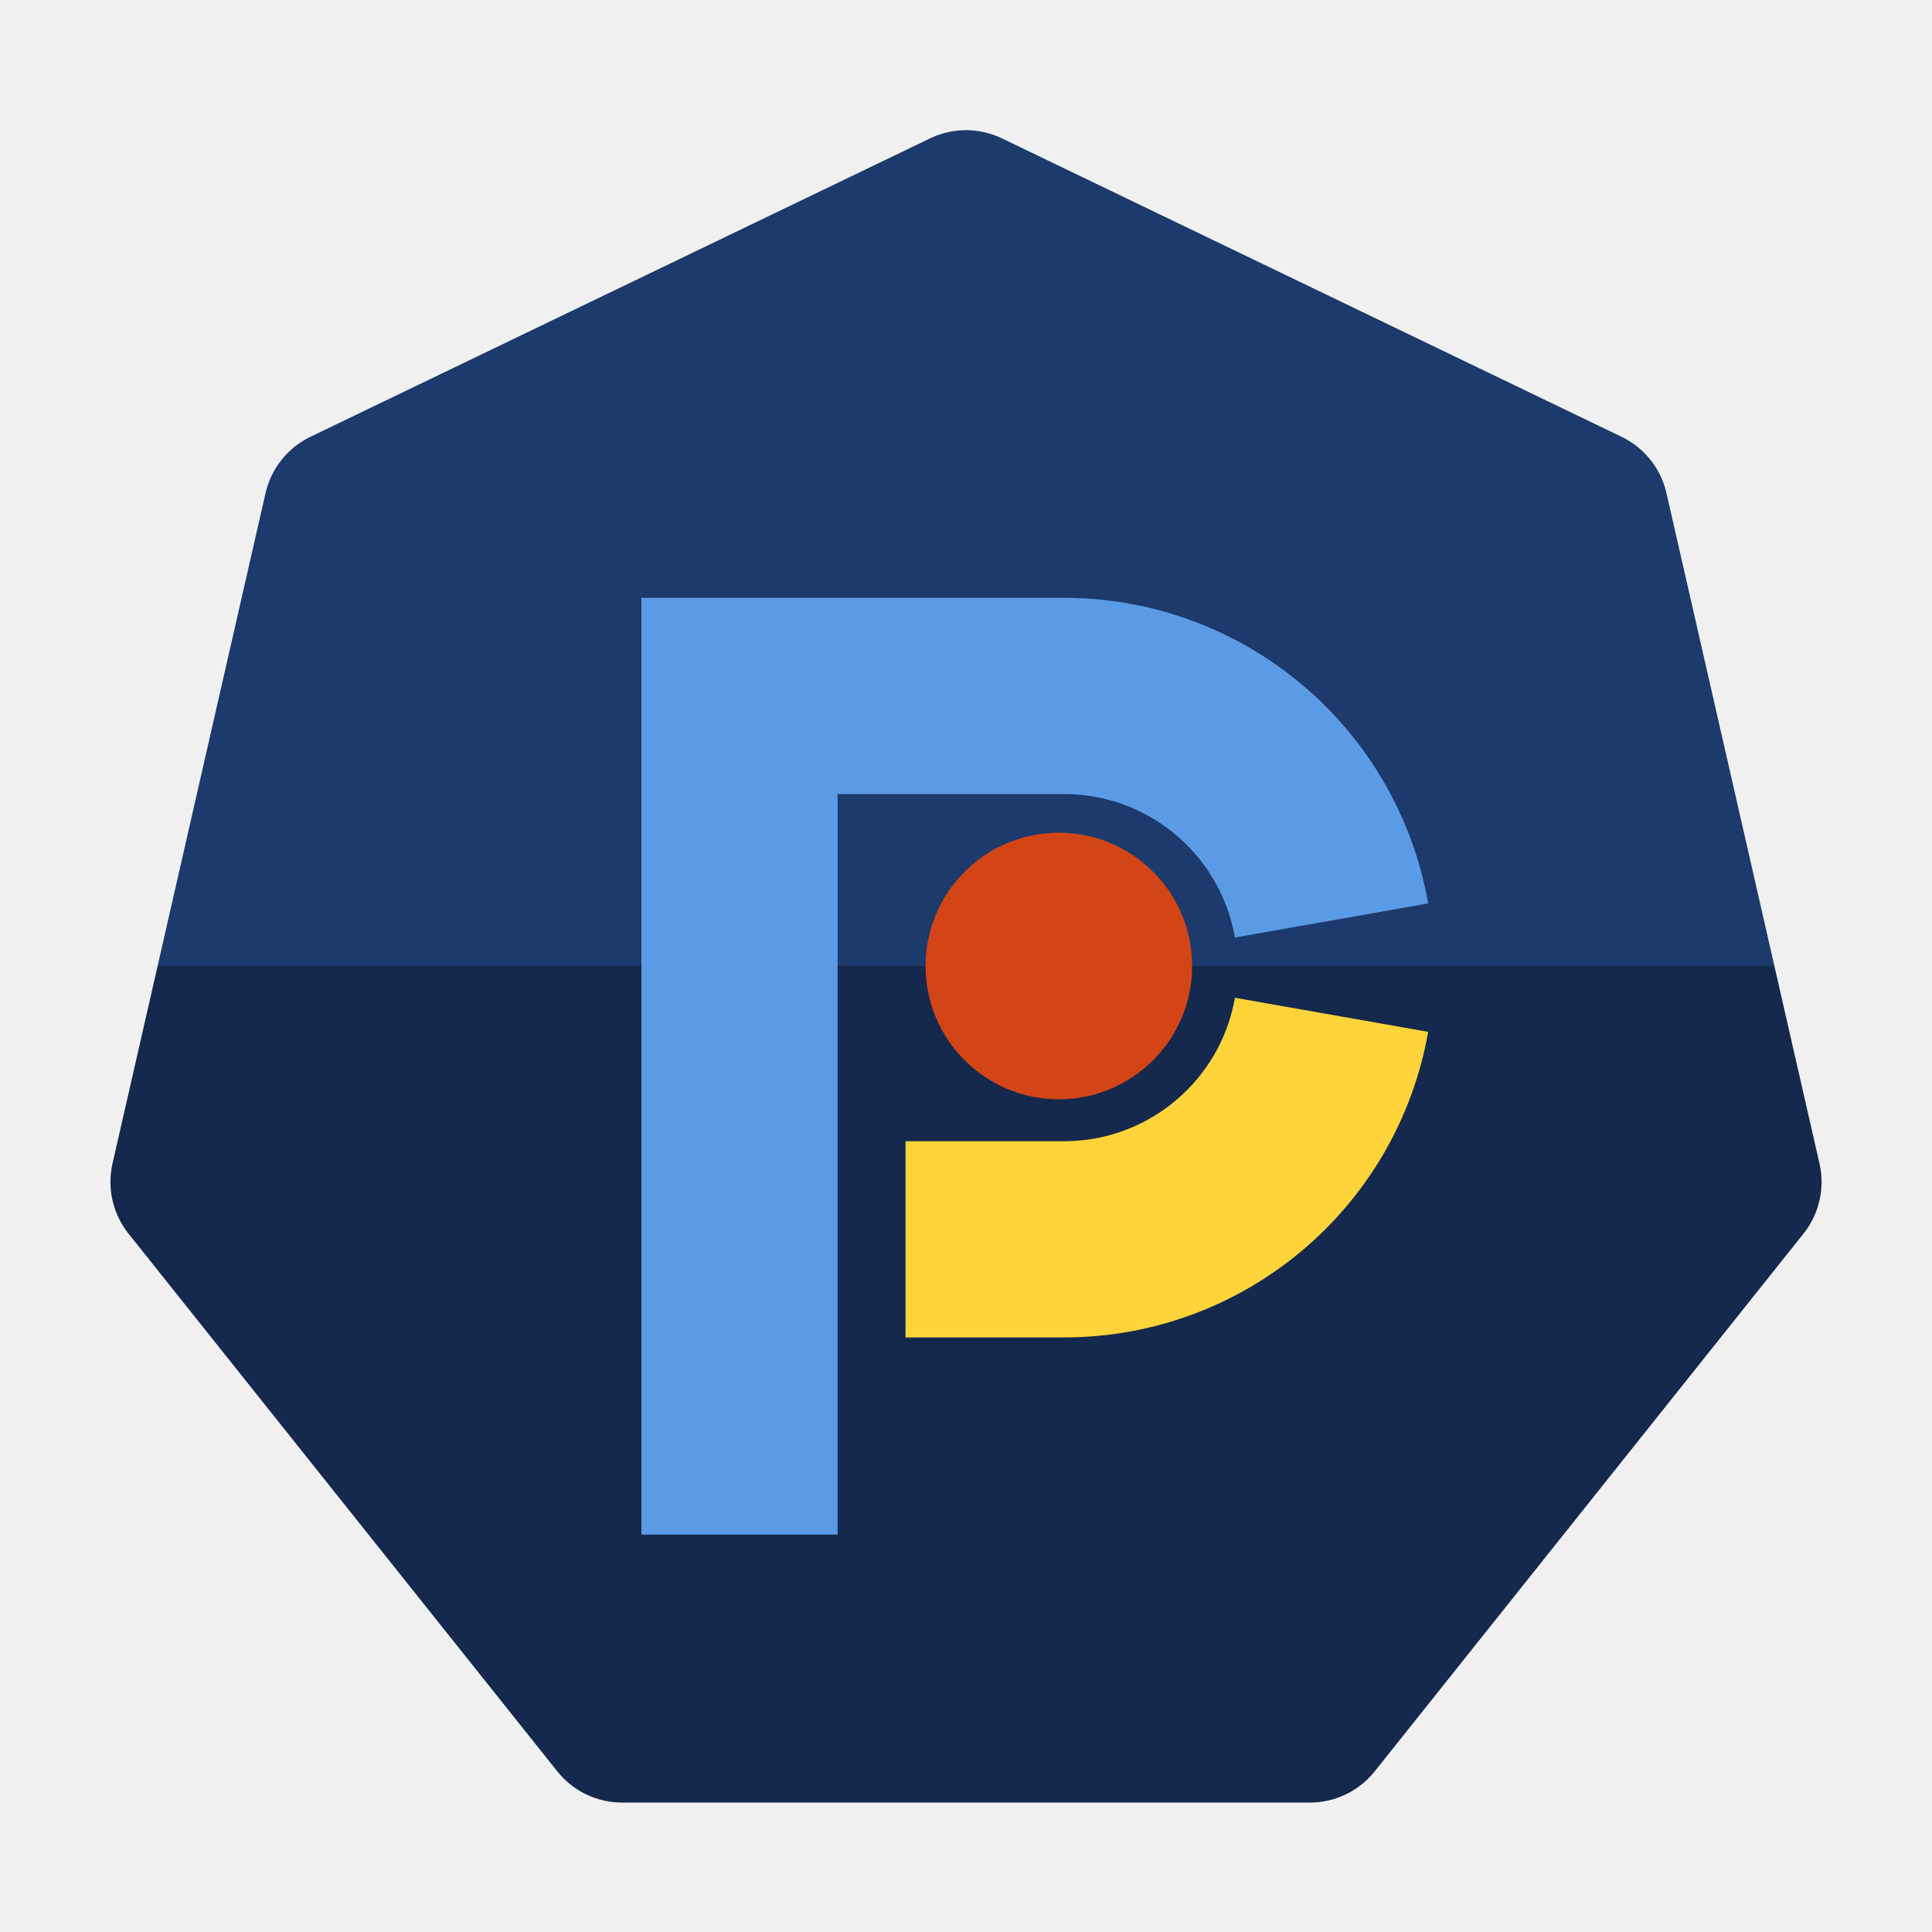
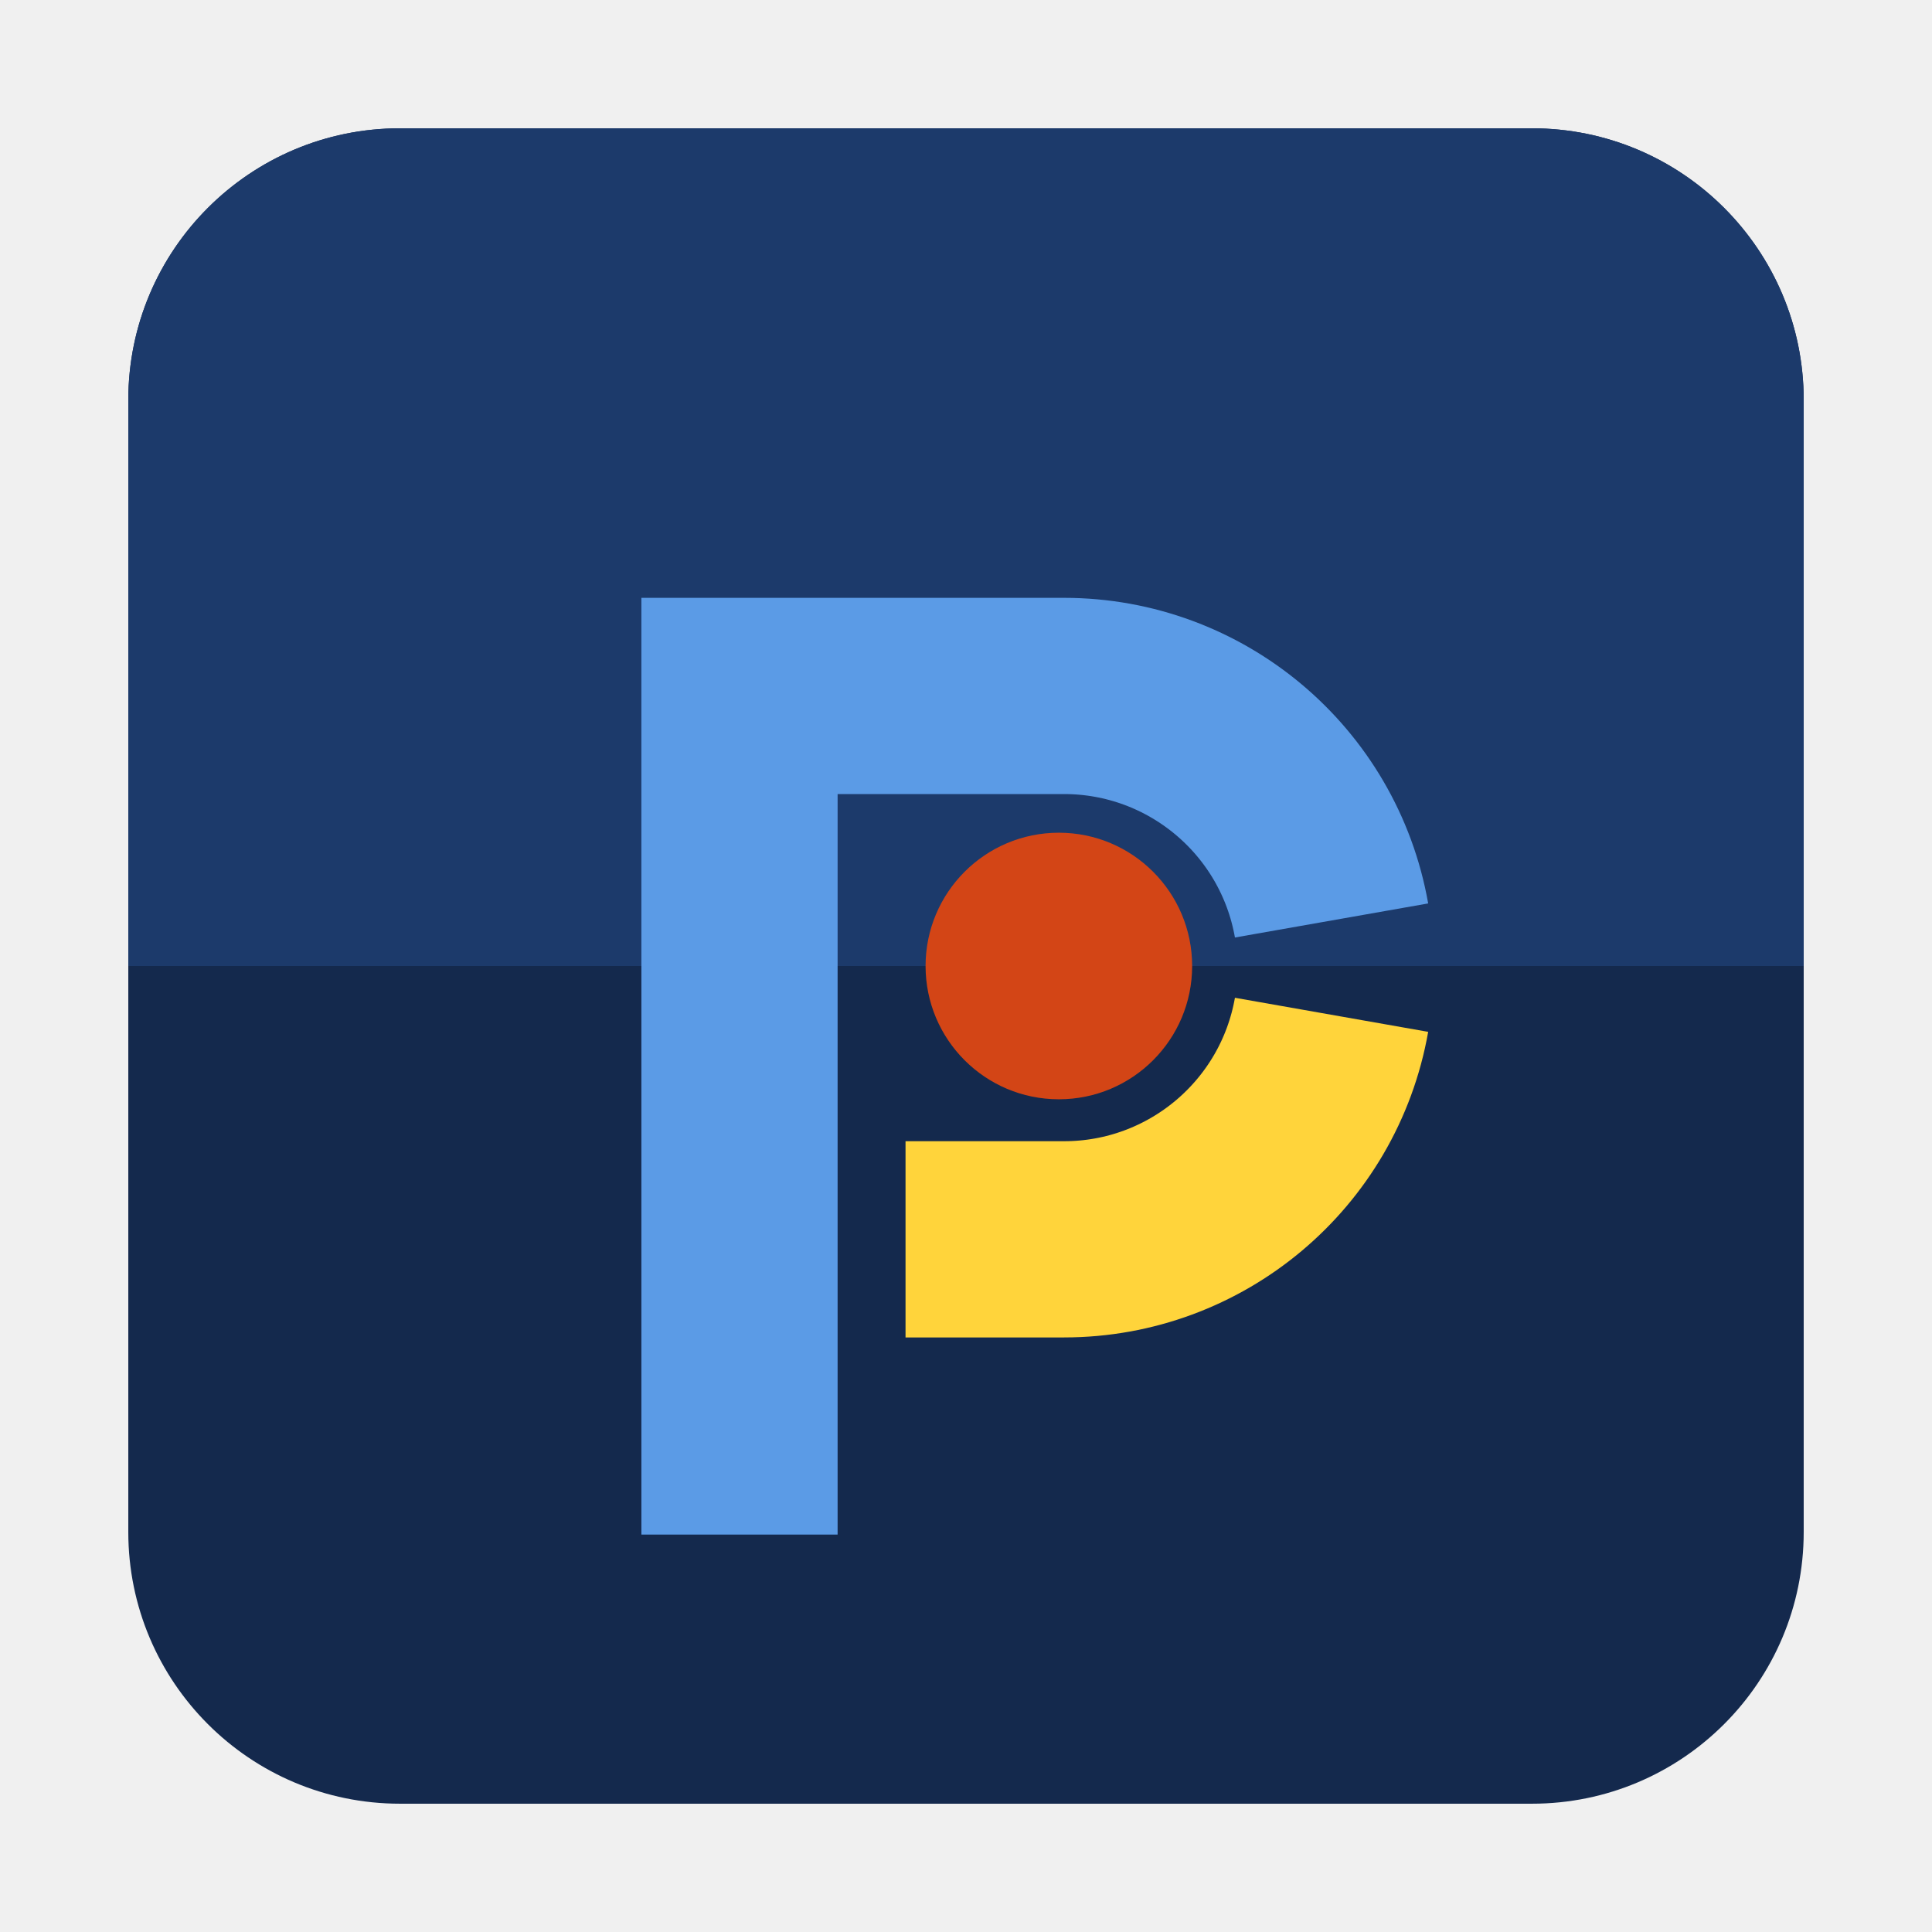
<svg xmlns="http://www.w3.org/2000/svg" viewBox="0 0 512 512">
  <defs>
    <style>
-       .cls-1{fill:#ffffff;stroke:#ffffff;stroke-width:44;stroke-linejoin:round}
      .cls-2{fill:#14294d}
      .cls-3{fill:#1c3a6b}
      .cls-4{fill:none;stroke:#5b9be6;stroke-width:52}
      .cls-5{fill:none;stroke:#ffd43b;stroke-width:52}
      .cls-6{fill:#d34516}
    </style>
-     <mask id="mask-1" maskUnits="userSpaceOnUse" color-interpolation="sRGB" x="-2" y="-2" width="516" height="516">
-       <polygon points="256,56.5 420.18,135.57 460.73,313.23 347.12,455.7 164.88,455.7 51.27,313.23 91.82,135.57" class="cls-1" />
-     </mask>
+     <clipPath id="rounded-square">
+       <rect x="34" y="34" width="444" height="444" rx="72" />
+     </clipPath>
  </defs>
  <g id="Layer_1" data-name="Layer 1">
-     <g mask="url(#mask-1)">
+     <g clip-path="url(#rounded-square)">
      <g>
        <rect x="0" y="0" width="512" height="512" class="cls-2" />
        <polygon points="256,256 0,256 0,0 512,0 512,256" class="cls-3" />
      </g>
    </g>
    <path d="M195.976 406.678 L195.976 184.434 L281.976 184.434 C316.916 184.437 346.81 209.525 352.876 243.934" class="cls-4" />
    <path d="M352.876 268.934 C346.81 303.343 316.916 328.431 281.976 328.434 L239.976 328.434" class="cls-5" />
    <circle cx="280.608" cy="256" r="35.322" class="cls-6" />
  </g>
</svg>
